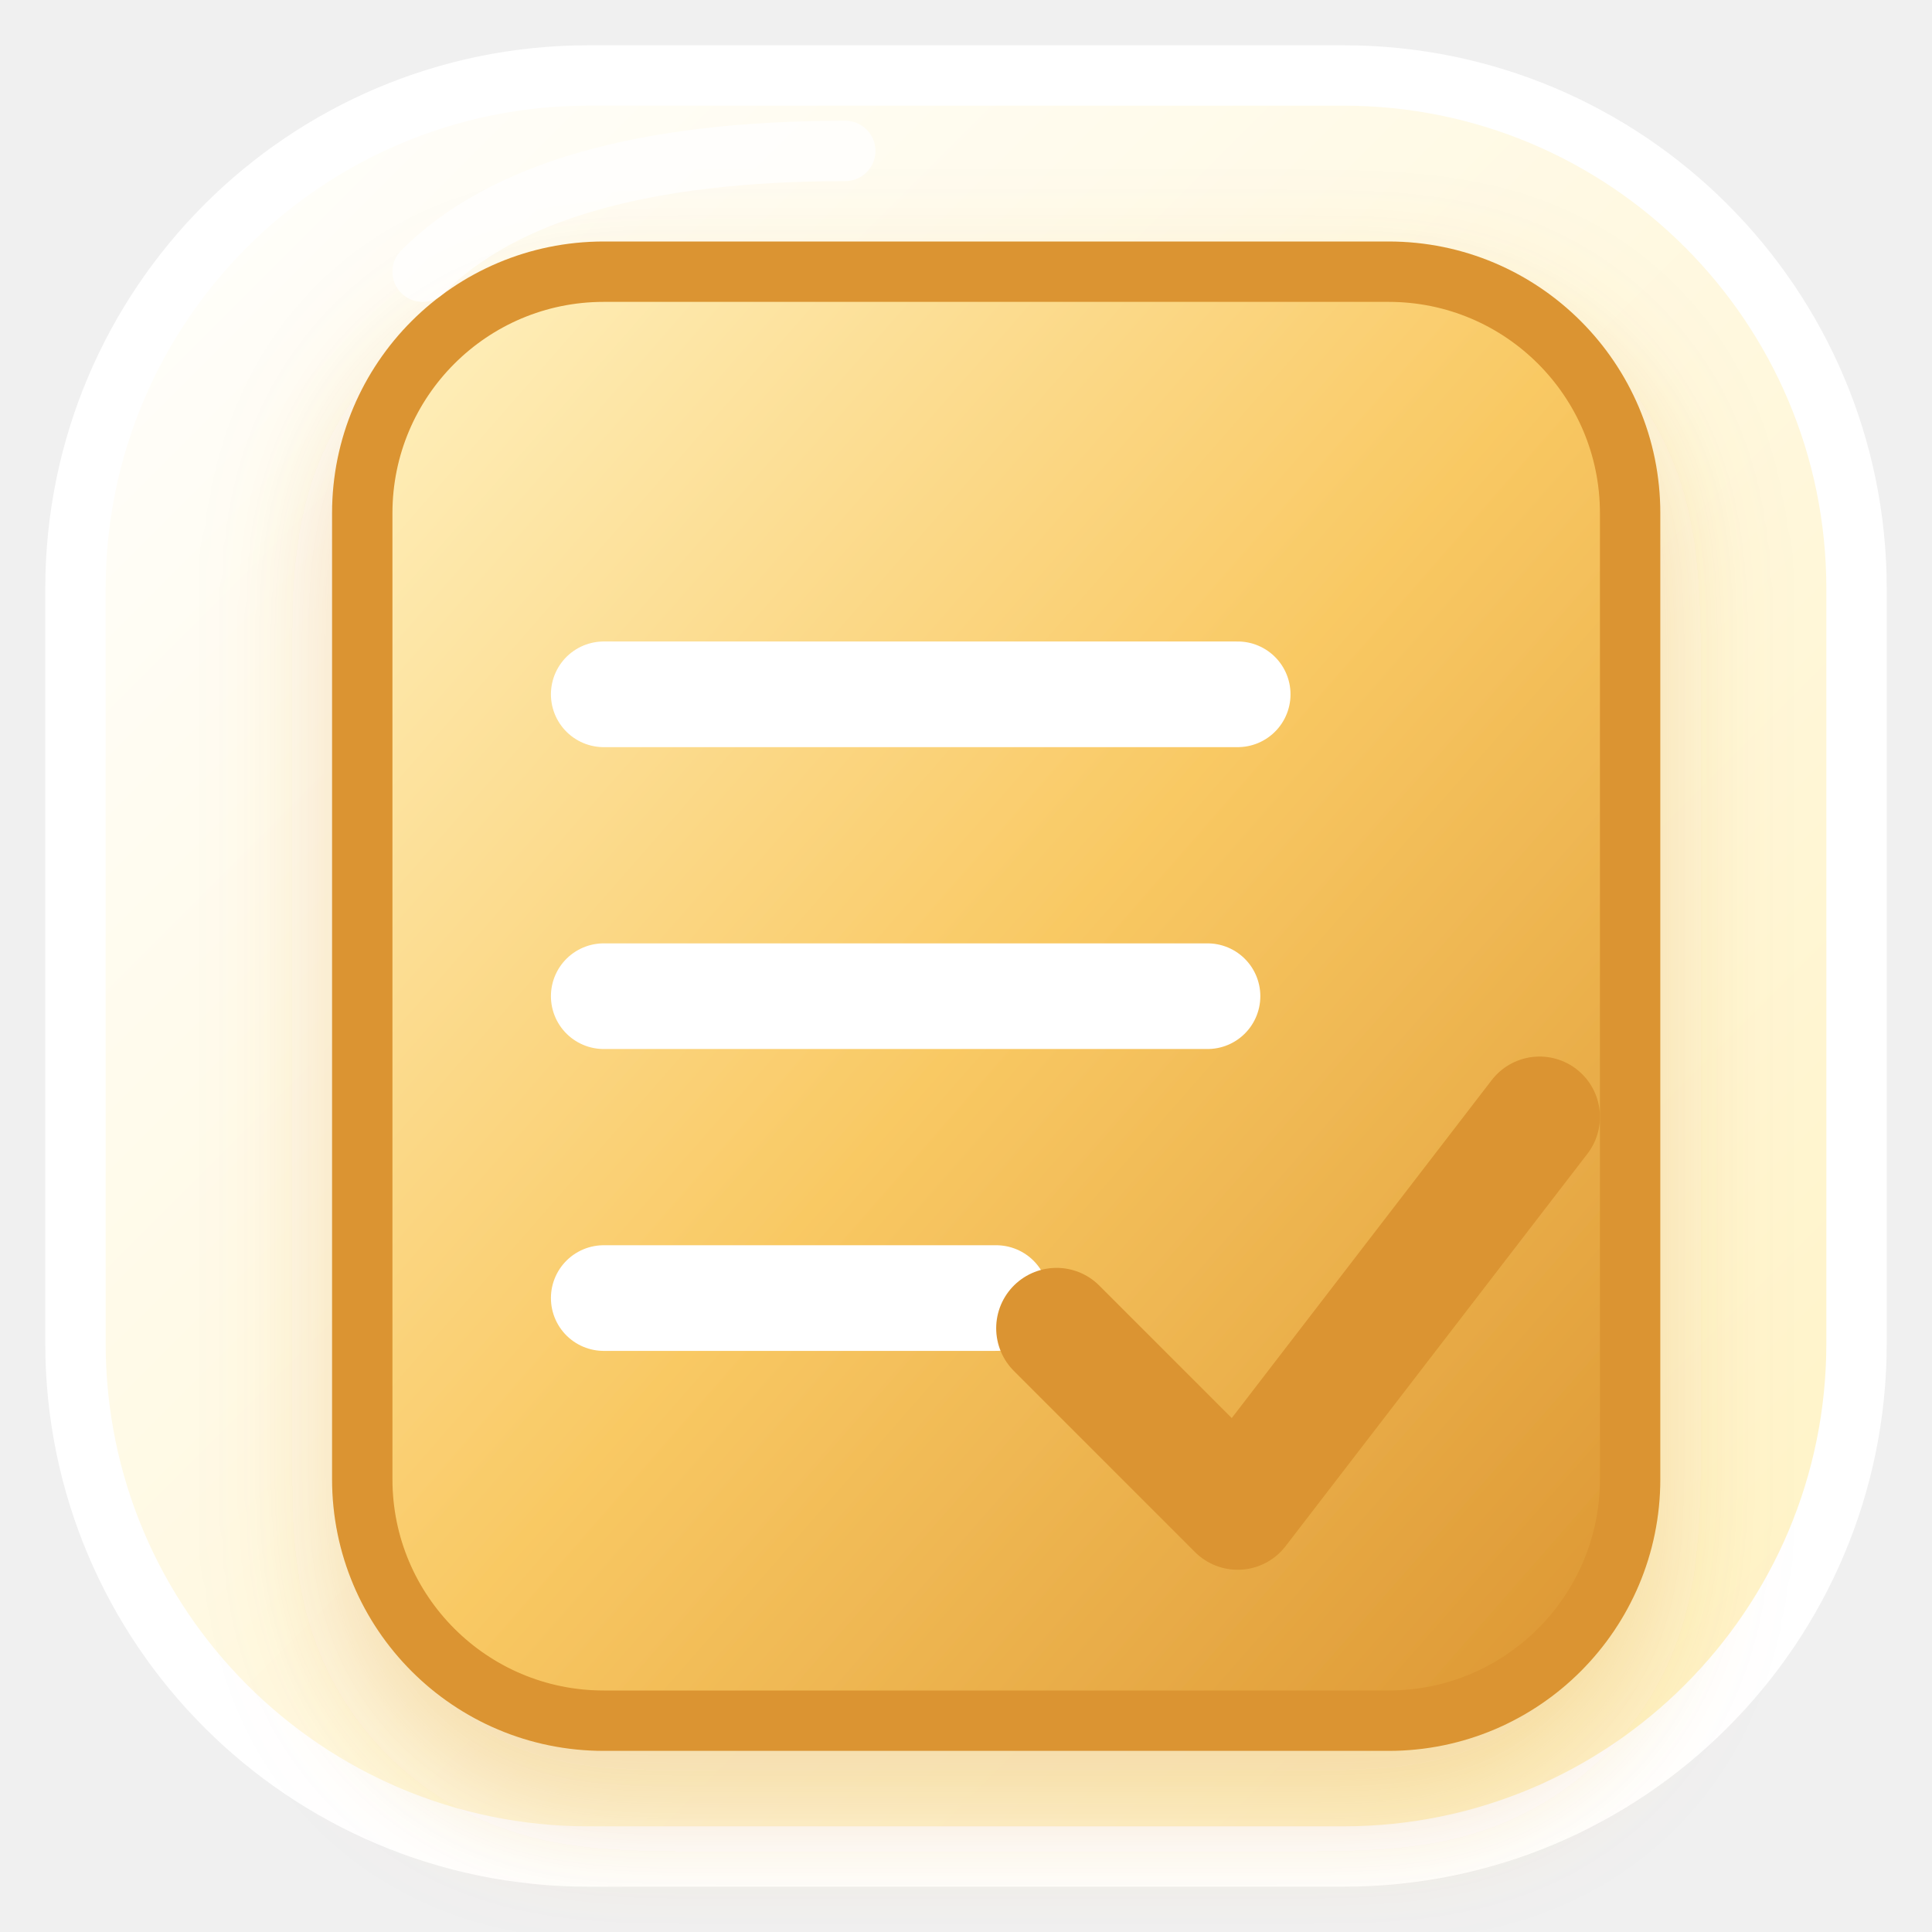
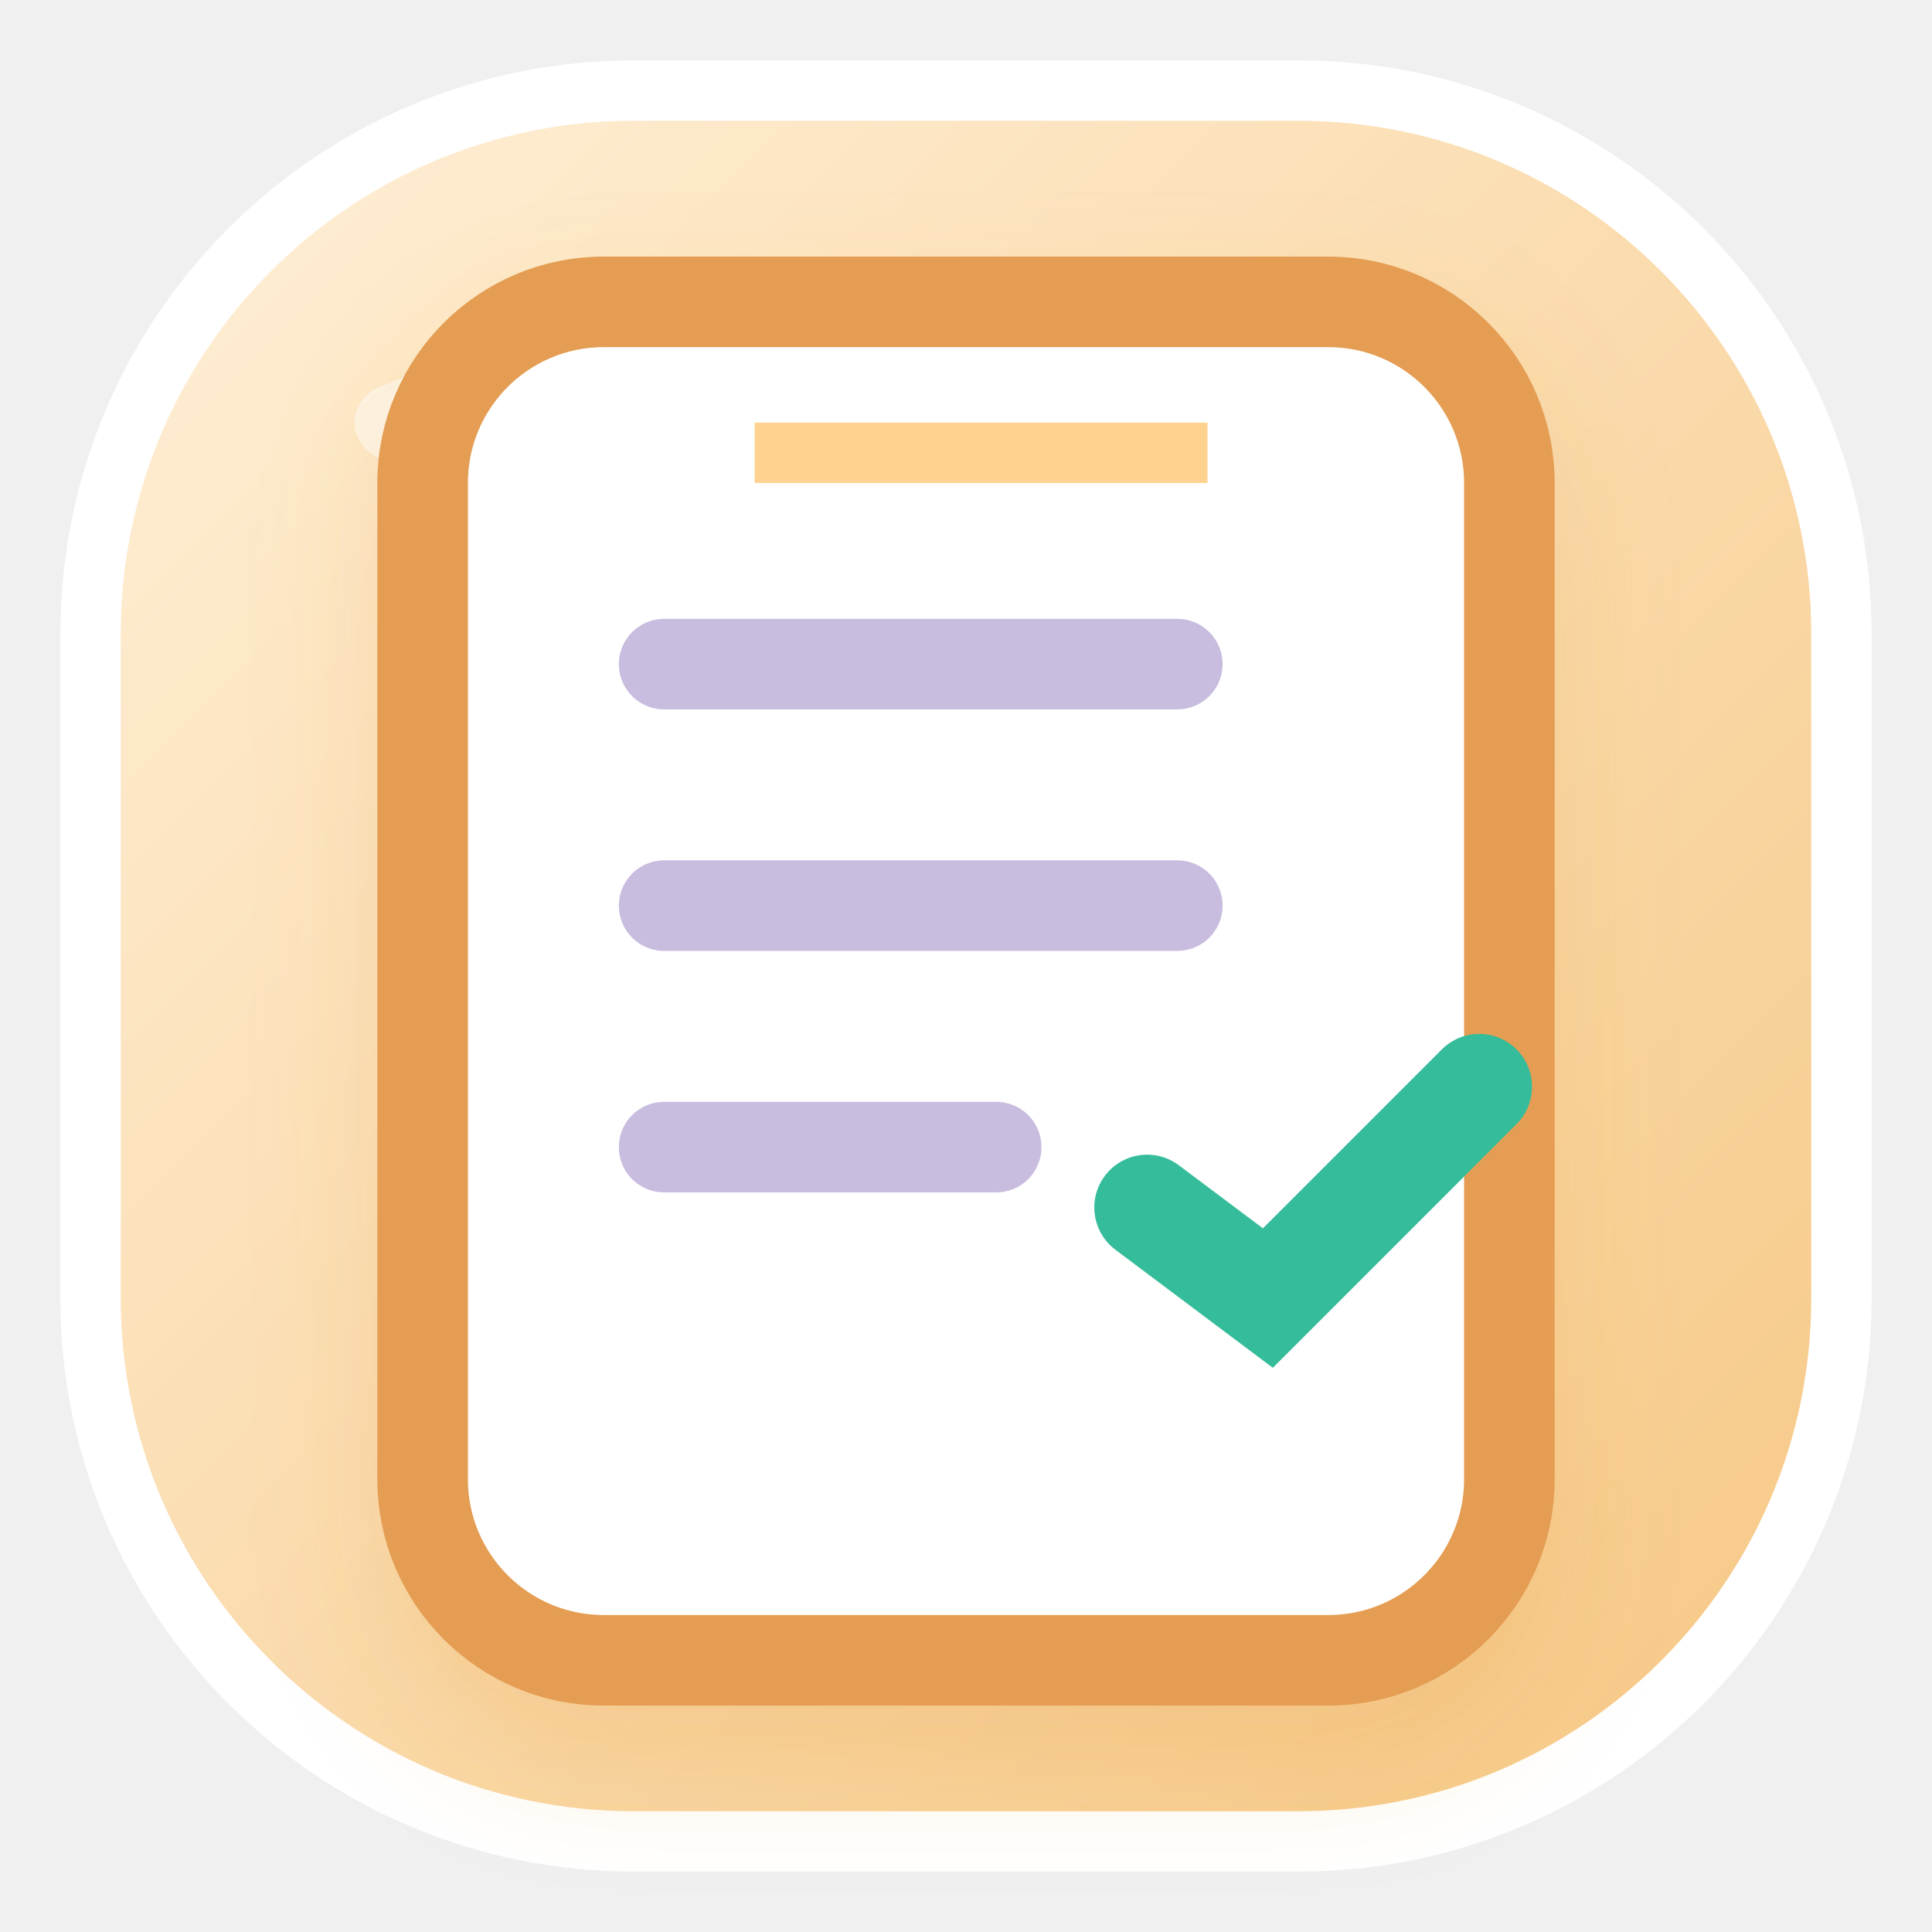
- <svg xmlns="http://www.w3.org/2000/svg" viewBox="0 0 64 64" role="img" aria-label="quiz">
+ <svg xmlns="http://www.w3.org/2000/svg" viewBox="0 0 64 64" width="64" height="64" role="img" aria-label="quiz">
  <defs>
-     <linearGradient id="bg" x1="0" y1="0" x2="1" y2="1">
-       <stop stop-color="#fff" />
-       <stop offset="1" stop-color="#fff2c2" />
+     <linearGradient id="g" x1="0" y1="0" x2="1" y2="1">
+       <stop stop-color="#fff0d9" />
+       <stop offset="1" stop-color="#f6c783" />
    </linearGradient>
-     <linearGradient id="fill" x1="0" y1="0" x2="1" y2="1">
-       <stop stop-color="#fff2c2" />
-       <stop offset=".5" stop-color="#f9c964" />
-       <stop offset="1" stop-color="#db9430" />
-     </linearGradient>
-     <filter id="shadow" x="-30%" y="-30%" width="170%" height="180%">
-       <feDropShadow dx="0" dy="2" stdDeviation="2" flood-color="#db9430" flood-opacity=".28" />
+     <filter id="s" x="-30%" y="-30%" width="160%" height="170%">
+       <feDropShadow dx="0" dy="2" stdDeviation="2" flood-color="#e5963d" flood-opacity=".2" />
    </filter>
  </defs>
-   <rect x="2.5" y="2.5" width="59" height="59" rx="17" fill="url(#bg)" stroke="#fff" stroke-width="2" />
-   <g filter="url(#shadow)">
-     <rect x="12" y="9" width="42" height="48" rx="8" fill="url(#fill)" stroke="#db9430" stroke-width="2" />
-     <path d="M20 23H41M20 33H40M20 43H33" stroke="#fff" stroke-width="3.5" stroke-linecap="round" />
-     <path d="M35 44L41 50L51 37" fill="none" stroke="#db9430" stroke-width="4" stroke-linecap="round" stroke-linejoin="round" />
+   <rect x="3" y="3" width="58" height="58" rx="18" fill="url(#g)" stroke="#fff" stroke-width="2" />
+   <path d="M13 14Q32 6 50 16" fill="none" stroke="#fff" opacity=".5" stroke-width="2.5" stroke-linecap="round" />
+   <g filter="url(#s)">
+     <rect x="14" y="10" width="36" height="45" rx="6" fill="#fff" stroke="#e49d53" stroke-width="3" />
+     <path d="M22 22h17M22 30h17M22 38h11" stroke="#c9bddf" stroke-width="3" stroke-linecap="round" />
+     <path d="m38 40 4 3 7-7" stroke="#36bc9a" stroke-width="3.5" fill="none" stroke-linecap="round" />
+     <path d="M25 15h15" stroke="#ffd28f" stroke-width="2" />
  </g>
-   <path d="M14 9Q18 5 28 5" fill="none" stroke="#fff" stroke-opacity=".75" stroke-width="2" stroke-linecap="round" />
</svg>
